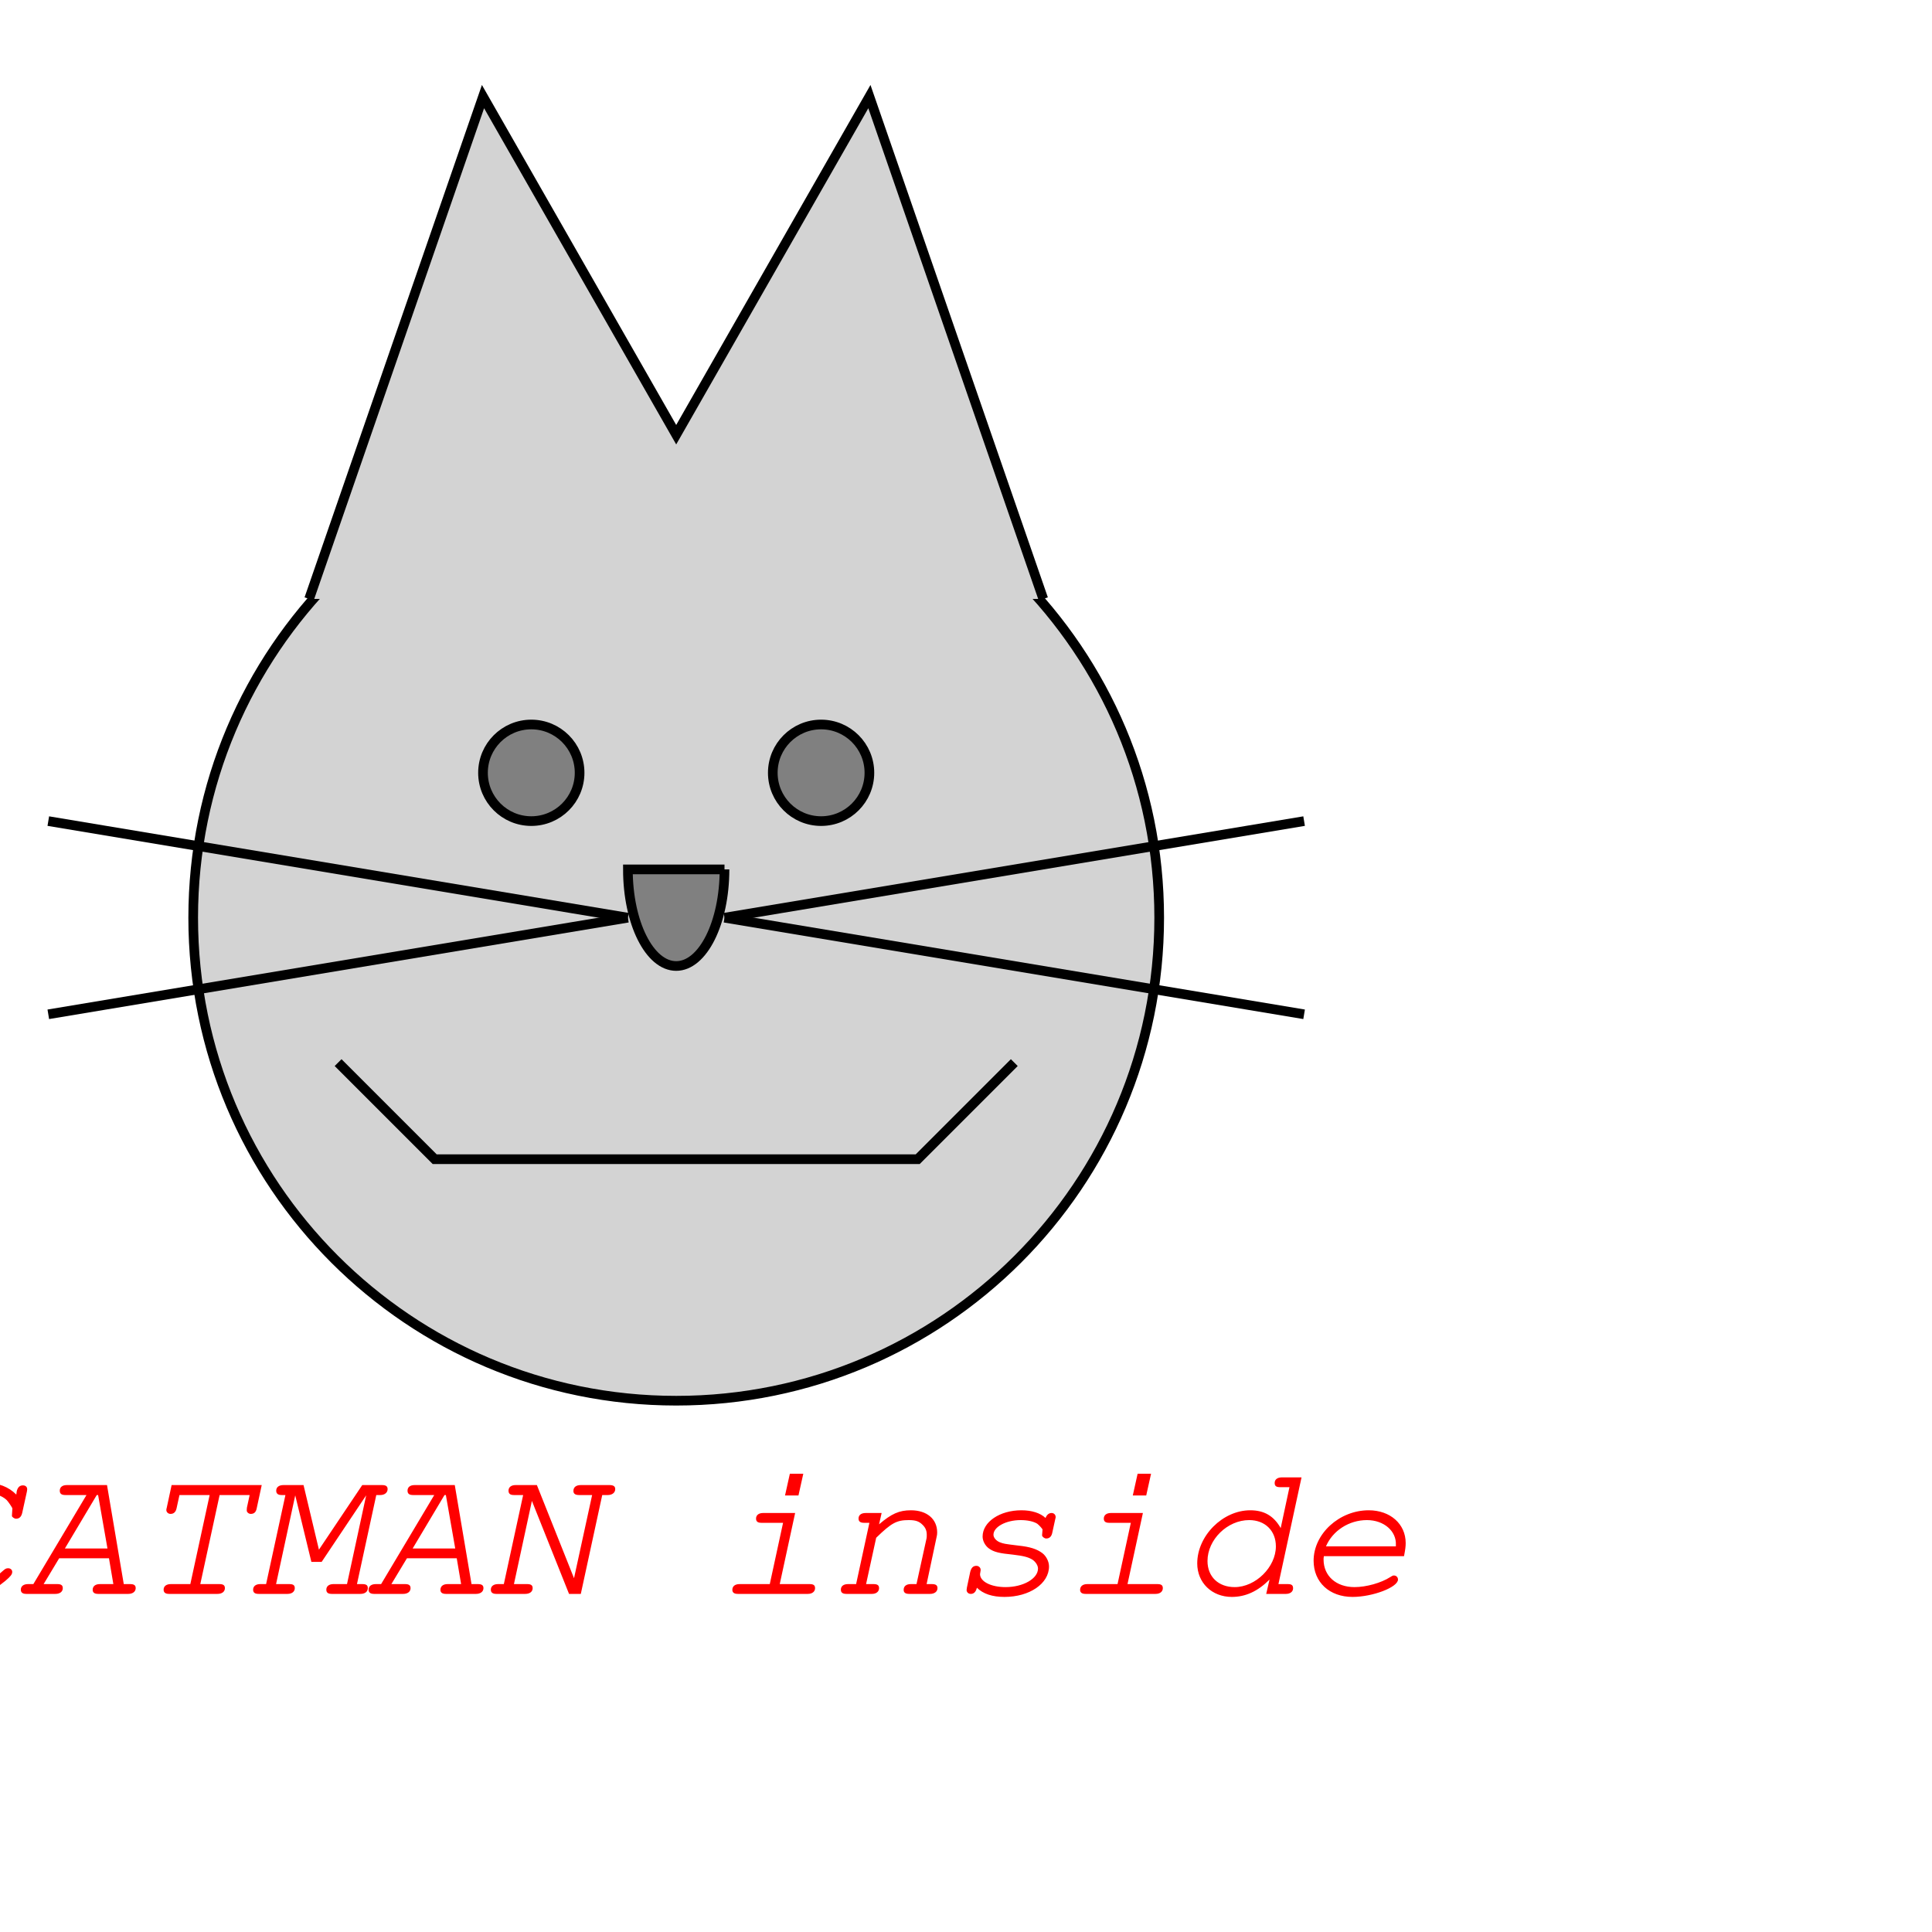
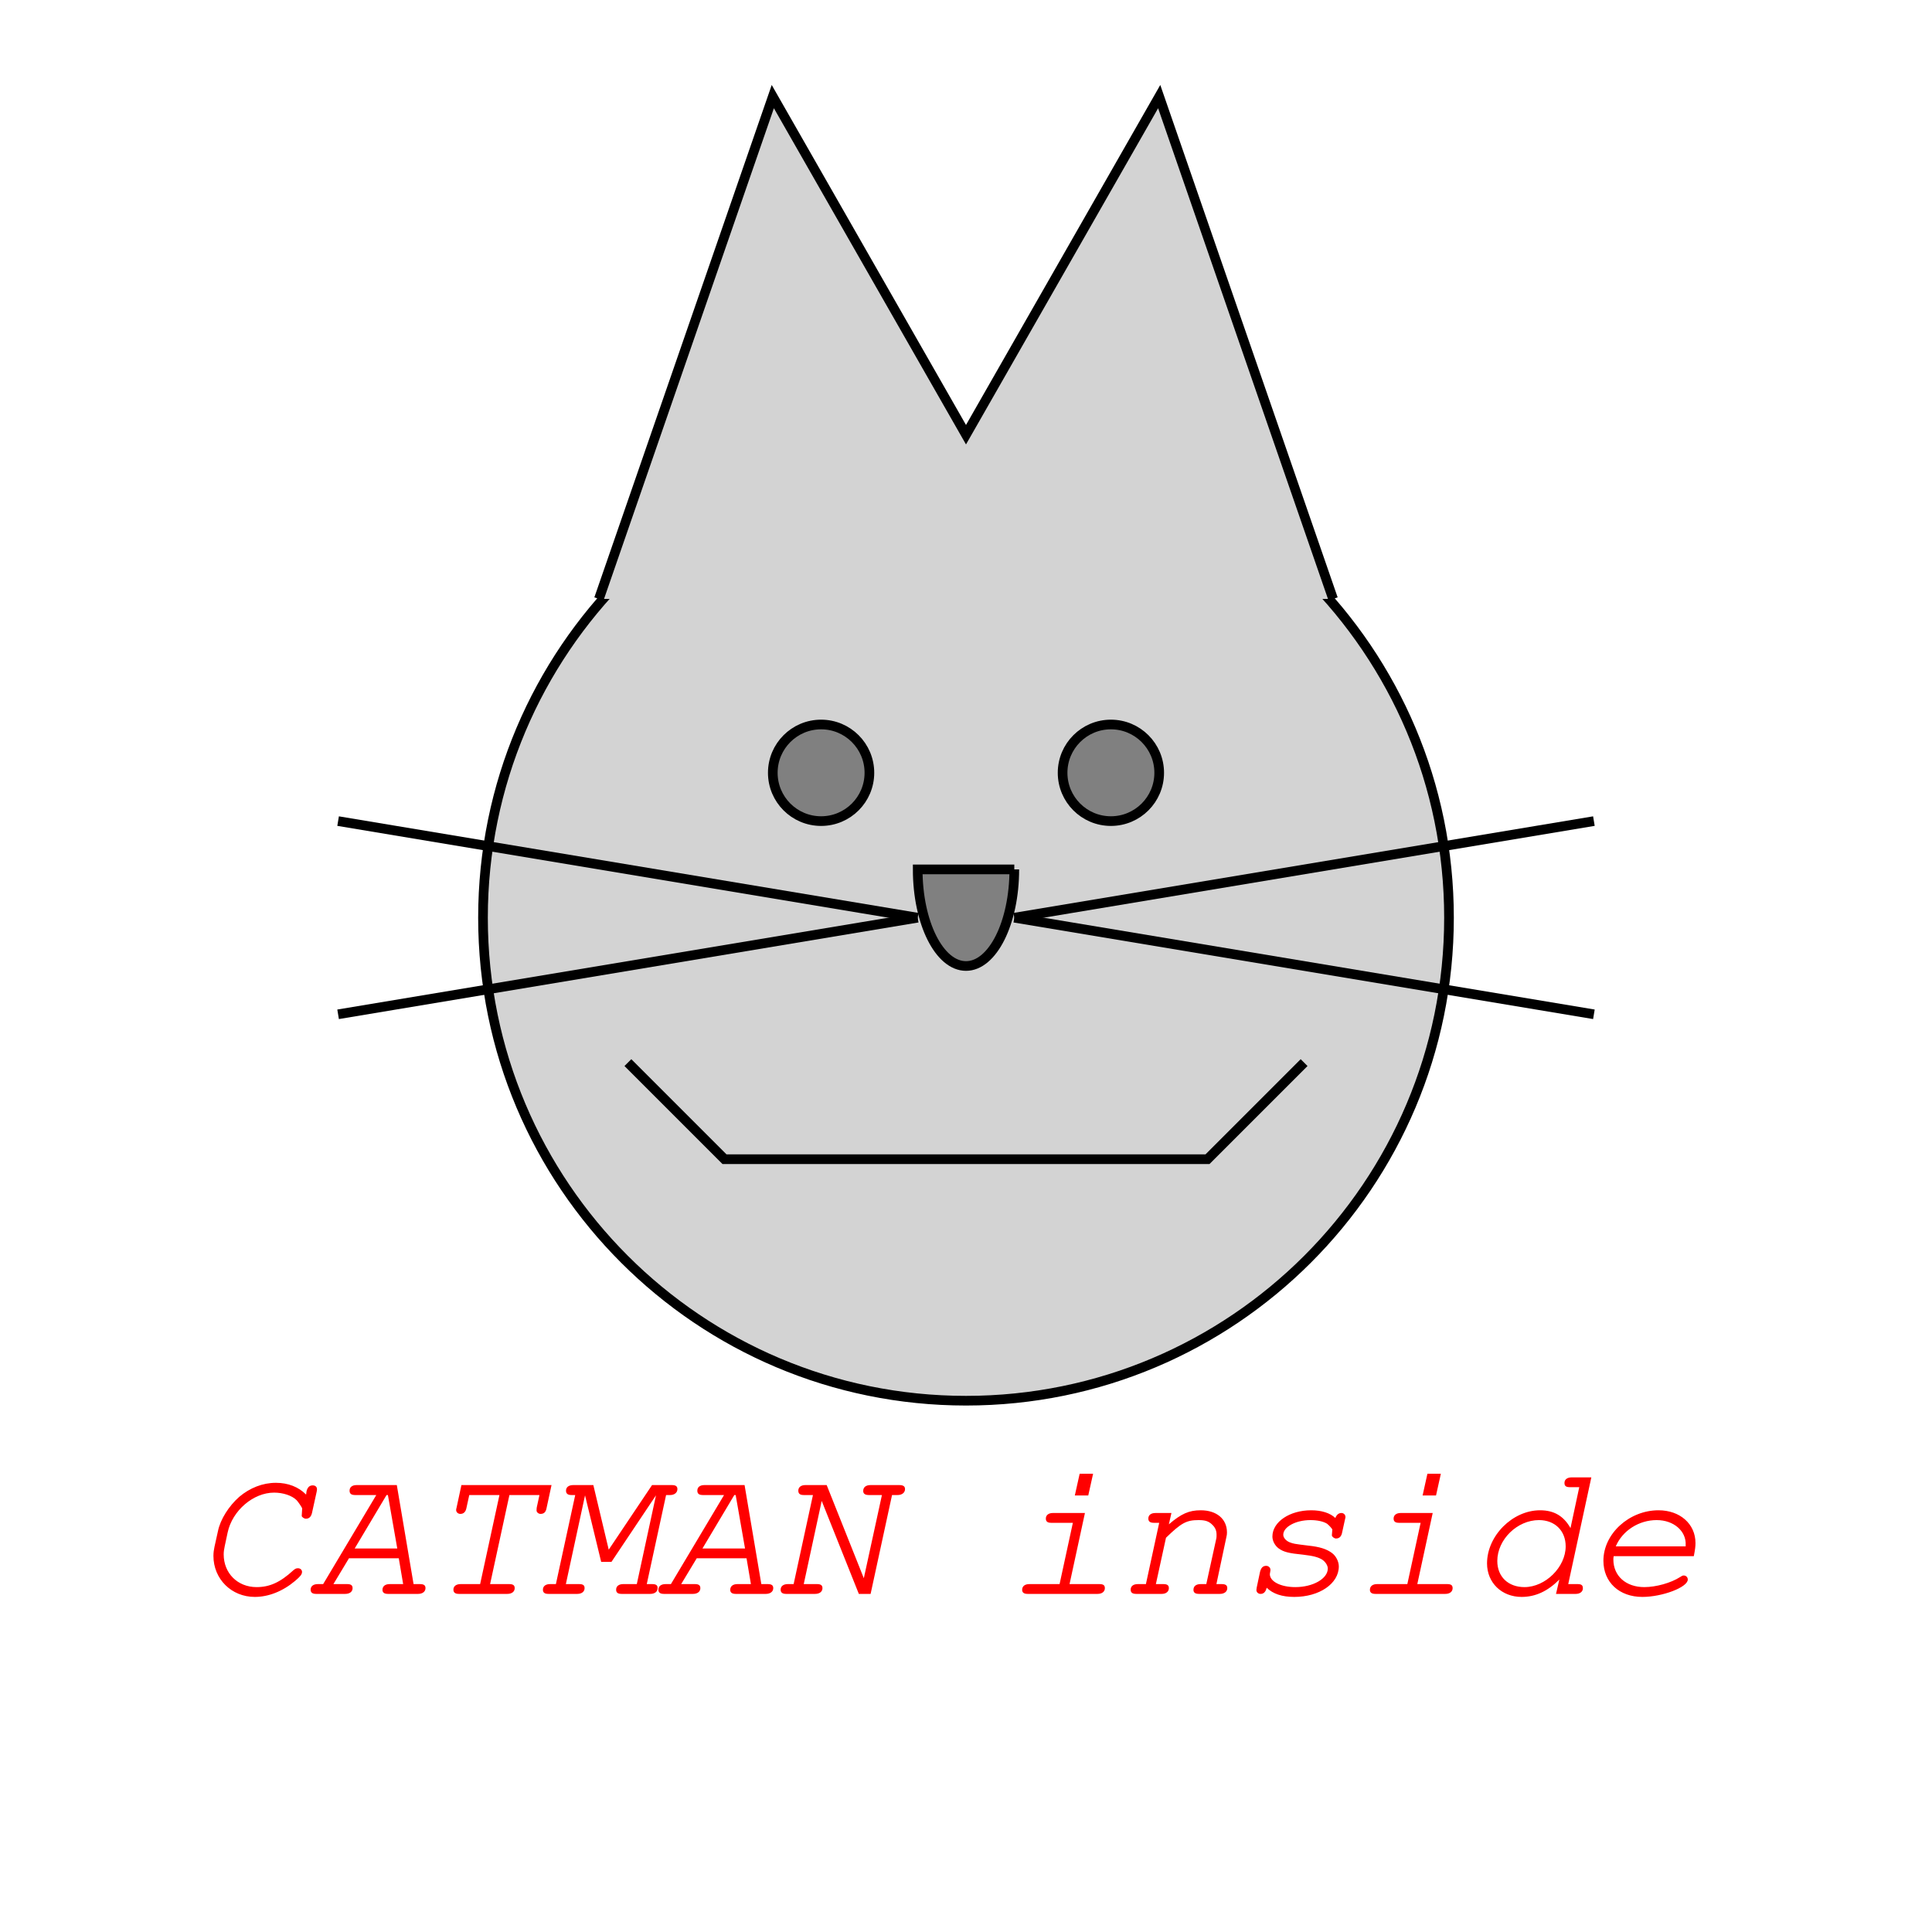
<svg xmlns="http://www.w3.org/2000/svg" xmlns:xlink="http://www.w3.org/1999/xlink" width="200" height="200">
-   <g id="katze">
-     <circle cx="70" cy="95" r="50" style="stroke: black; fill: lightgrey;" />
-     <circle cx="55" cy="80" r="5" stroke="black" fill="grey">
+   <def>
+     <g id="katze">
+       <circle cx="70" cy="95" r="50" style="stroke: black; fill: lightgrey;" />
+       <circle cx="55" cy="80" r="5" stroke="black" fill="grey">
  </circle>
-     <circle cx="85" cy="80" r="5" stroke="black" fill="grey">
+       <circle cx="85" cy="80" r="5" stroke="black" fill="grey">
   </circle>
-     <g id="schnurbart">
-       <line x1="75" y1="95" x2="135" y2="85" style="stroke: black;">
+       <g id="schnurbart">
+         <line x1="75" y1="95" x2="135" y2="85" style="stroke: black;">
    </line>
-       <line x1="75" y1="95" x2="135" y2="105" style="stroke: black;" />
-     </g>
-     <use xlink:href="#schnurbart" transform="scale(-1 1) translate(-140 0)" />
-     <polyline points="108 62, 90 10, 70 45, 50 10, 32 62" style="stroke: black; fill: lightgrey;" />
-     <polyline points="35, 110, 45, 120, 95, 120, 105, 110" style="stroke: black; fill: none;" />
-     <path d="M 75 90 L 65 90 A 5 10 0 0 0 75 90" style="stroke: black; fill: grey" />
-     <text x="-10" y="165" font-family="Courier" font-size="20" fill="red" font-style="italic">
+         <line x1="75" y1="95" x2="135" y2="105" style="stroke: black;" />
+       </g>
+       <use xlink:href="#schnurbart" transform="scale(-1 1) translate(-140 0)" />
+       <polyline points="108 62, 90 10, 70 45, 50 10, 32 62" style="stroke: black; fill: lightgrey;" />
+       <polyline points="35, 110, 45, 120, 95, 120, 105, 110" style="stroke: black; fill: none;" />
+       <path d="M 75 90 L 65 90 A 5 10 0 0 0 75 90" style="stroke: black; fill: grey" />
+       <text x="-10" y="165" font-family="Courier" font-size="20" fill="red" font-style="italic">
    CATMAN inside
  </text>
-   </g>
+     </g>
+   </def>
+   <use xlink:href="#katze" x="30" />
</svg>
